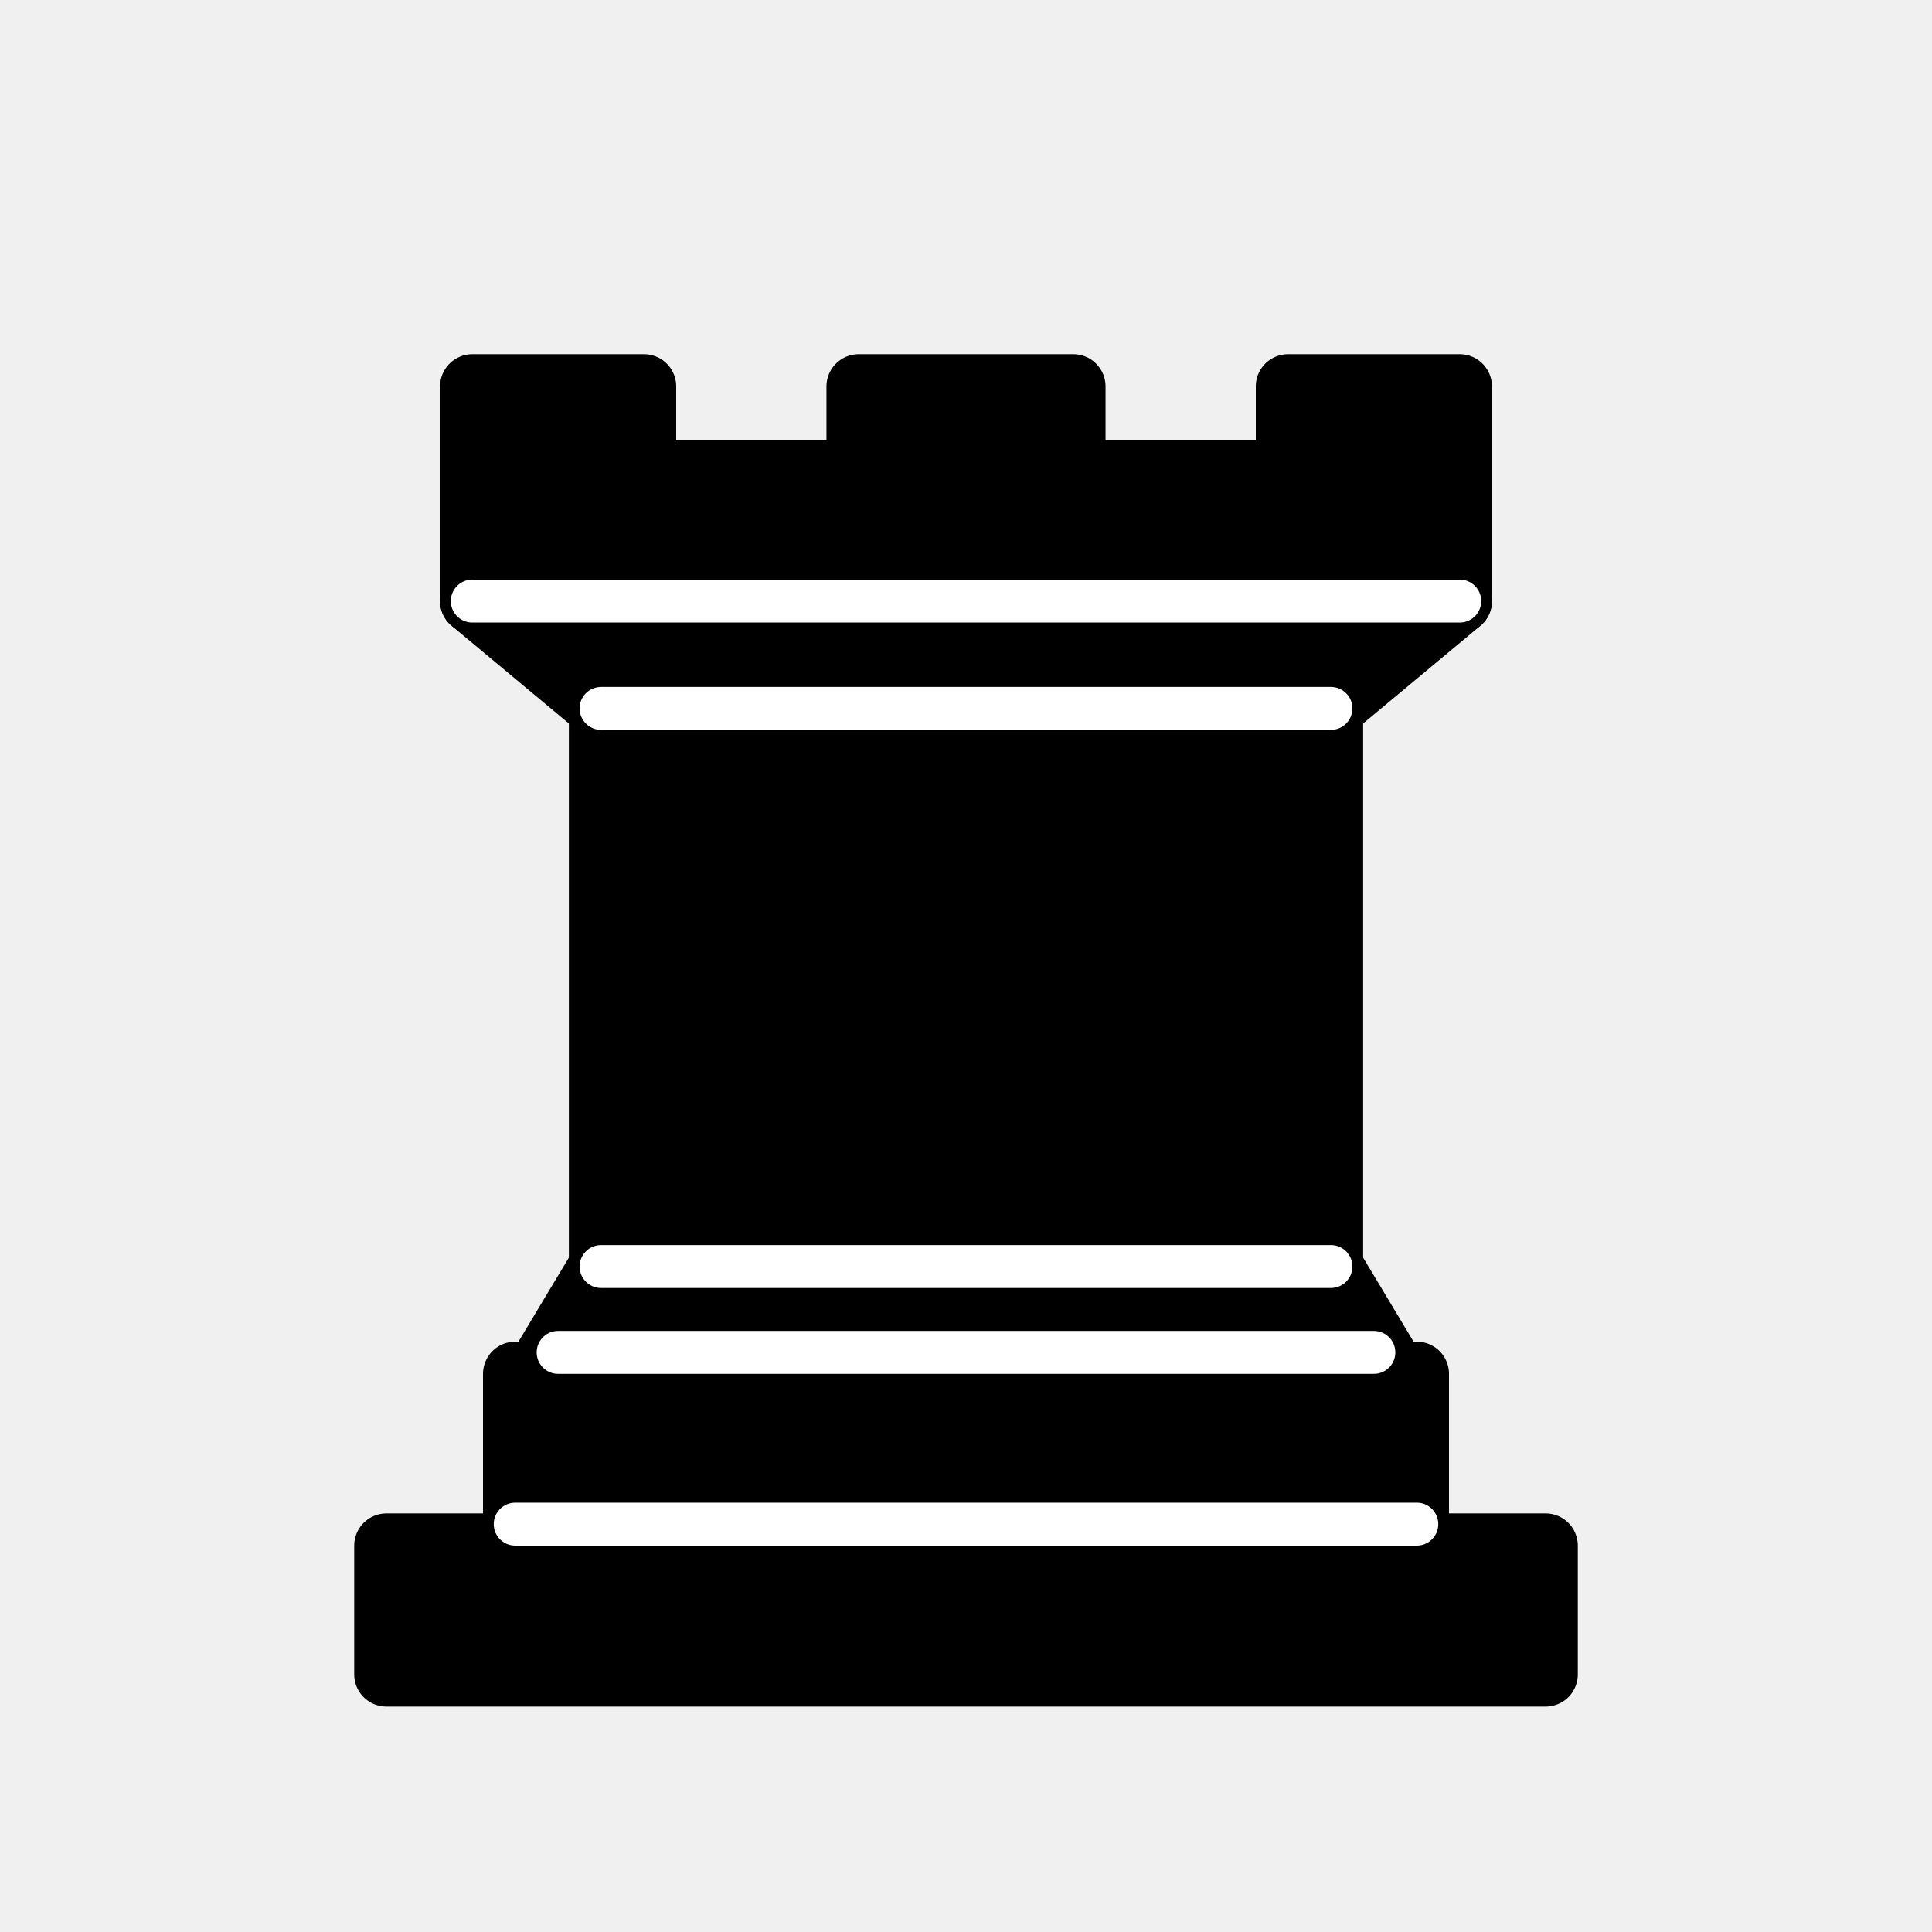
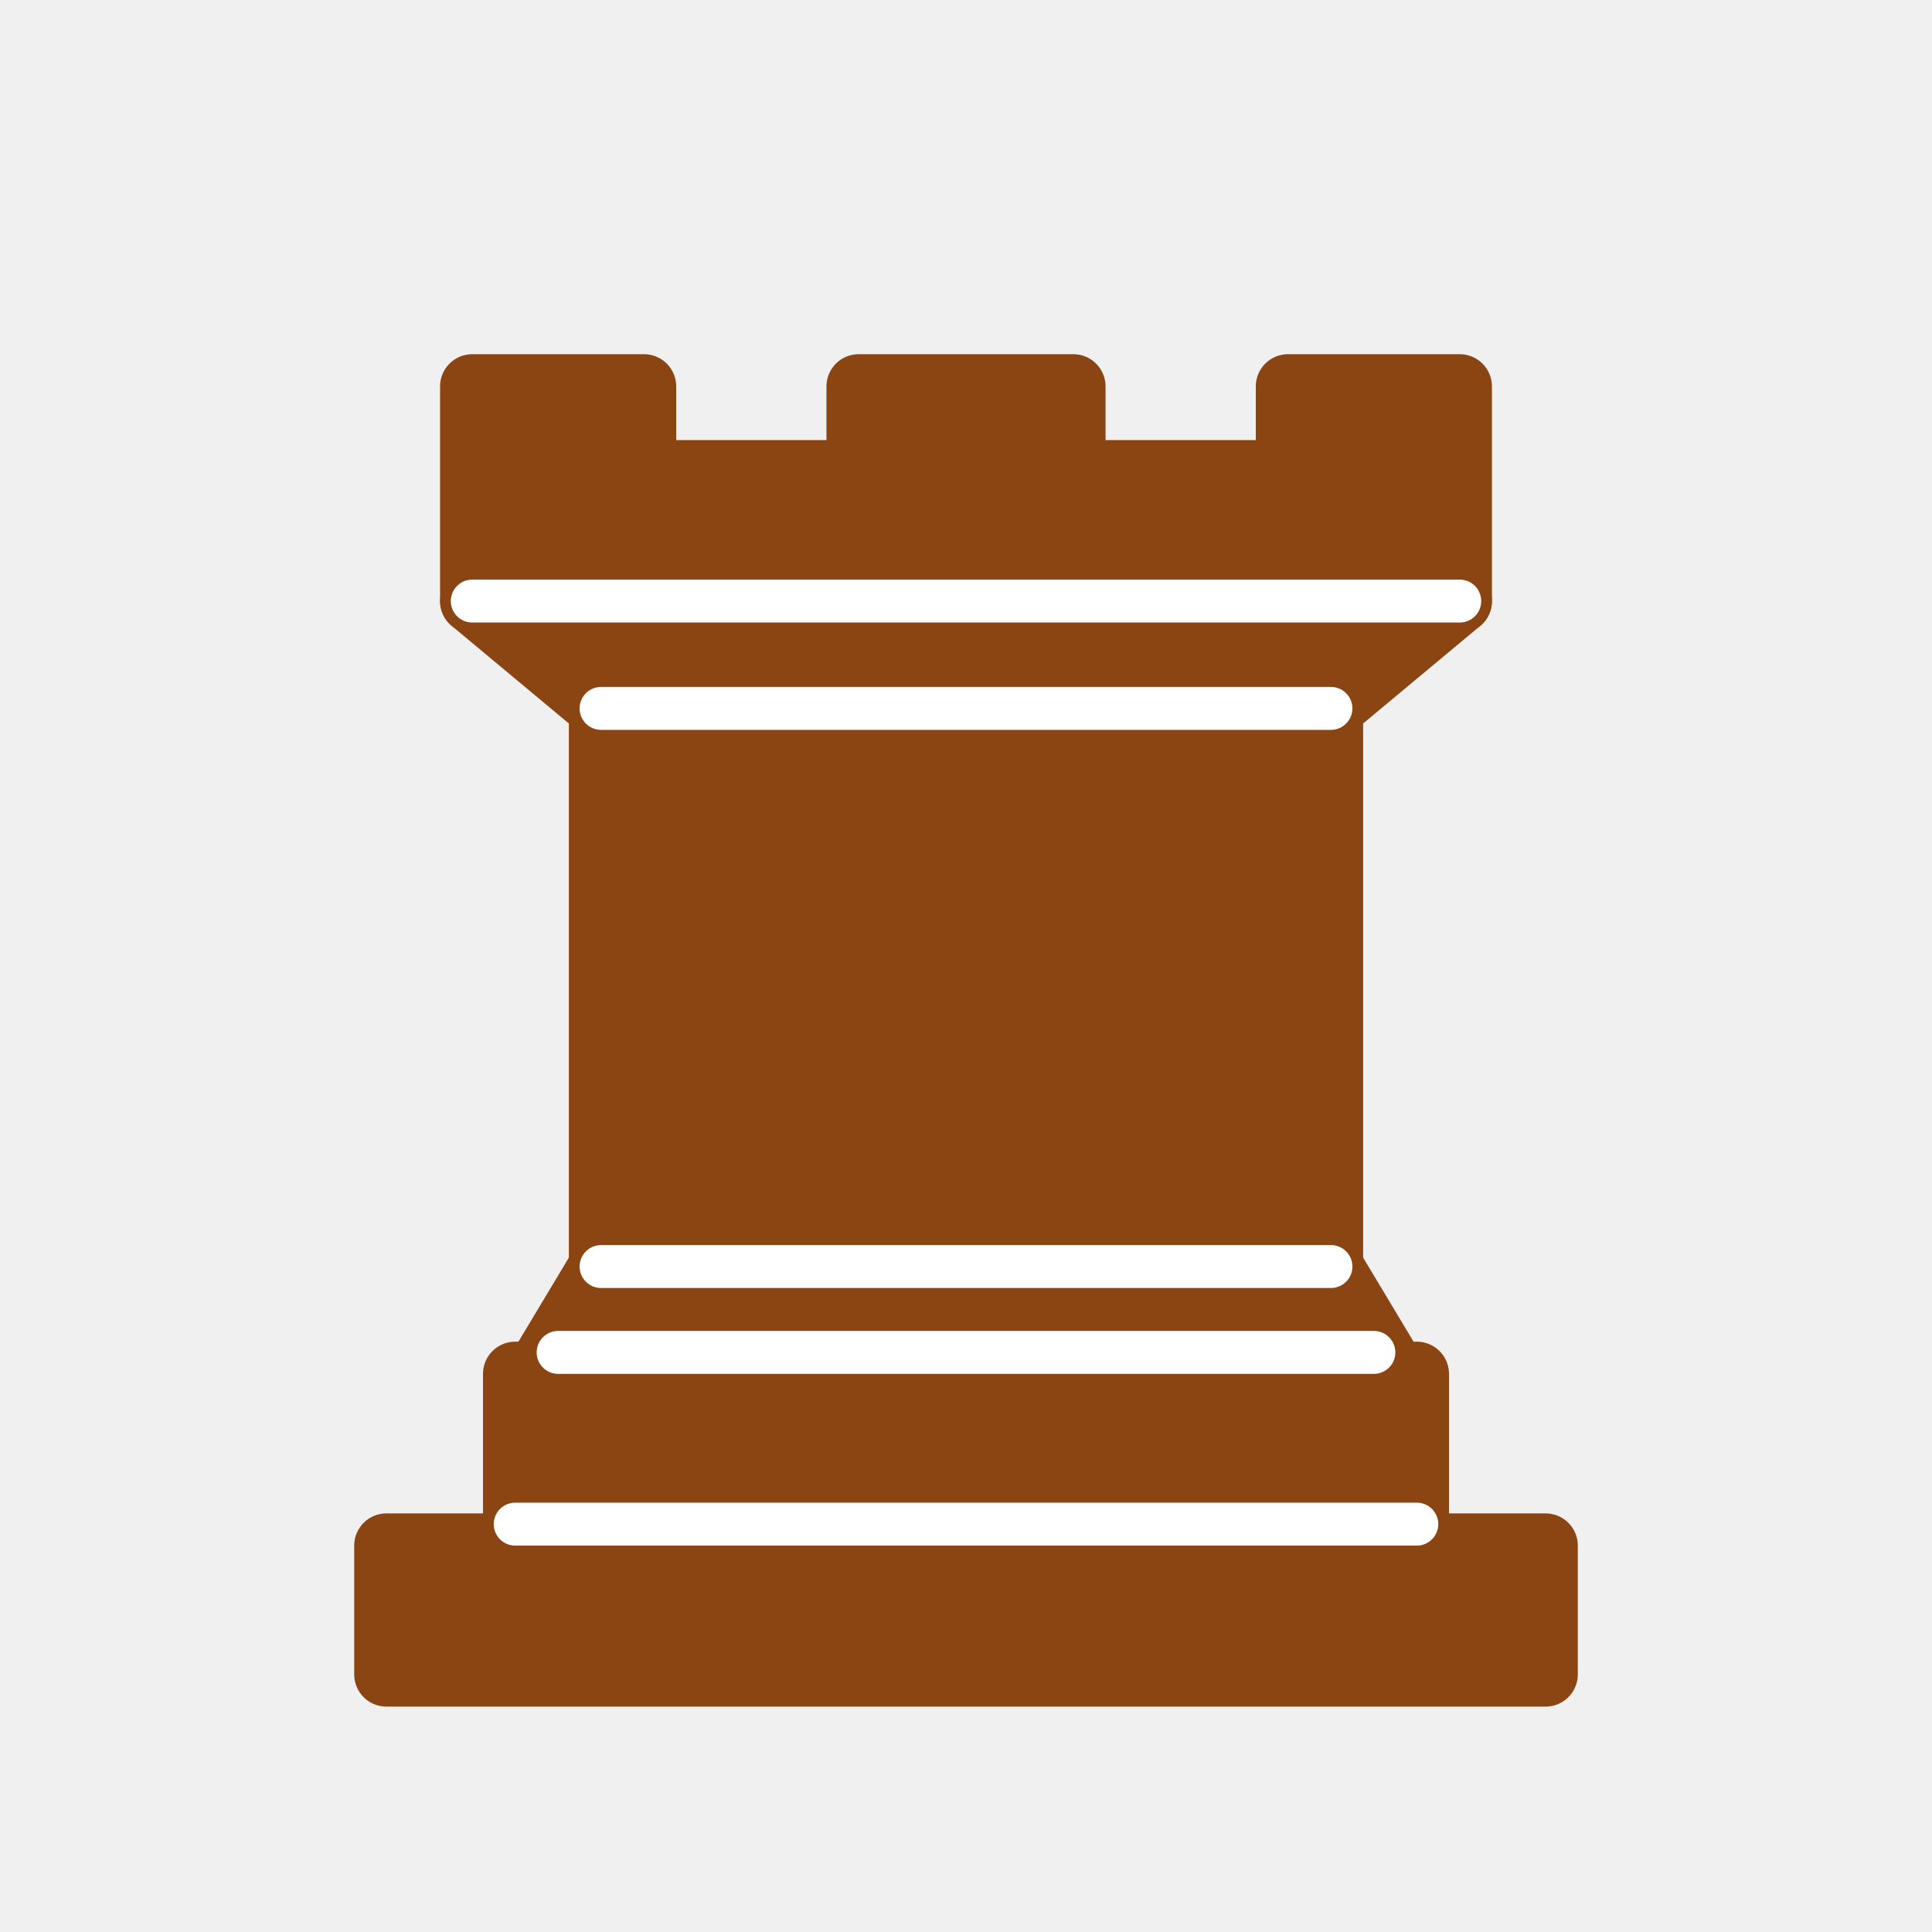
<svg xmlns="http://www.w3.org/2000/svg" version="1.1" width="45" height="45">
-   <g style="opacity:1; fill:#000000; fill-opacity:1; fill-rule:evenodd; stroke:#000000; stroke-width:1.5; stroke-linecap:round;stroke-linejoin:round;stroke-miterlimit:4; stroke-dasharray:none; stroke-opacity:1;">
+   <g style="opacity:1; fill:#8B4513; fill-opacity:1; fill-rule:evenodd; stroke:#8B4513; stroke-width:1.5; stroke-linecap:round;stroke-linejoin:round;stroke-miterlimit:4; stroke-dasharray:none; stroke-opacity:1;">
    <path d="M 9,39 L 36,39 L 36,36 L 9,36 L 9,39 z " style="stroke-linecap:butt;" />
    <path d="M 12.5,32 L 14,29.5 L 31,29.5 L 32.5,32 L 12.5,32 z " style="stroke-linecap:butt;" />
    <path d="M 12,36 L 12,32 L 33,32 L 33,36 L 12,36 z " style="stroke-linecap:butt;" />
    <path d="M 14,29.5 L 14,16.5 L 31,16.5 L 31,29.5 L 14,29.5 z " style="stroke-linecap:butt;stroke-linejoin:miter;" />
    <path d="M 14,16.5 L 11,14 L 34,14 L 31,16.5 L 14,16.5 z " style="stroke-linecap:butt;" />
    <path d="M 11,14 L 11,9 L 15,9 L 15,11 L 20,11 L 20,9 L 25,9 L 25,11 L 30,11 L 30,9 L 34,9 L 34,14 L 11,14 z " style="stroke-linecap:butt;" />
    <path d="M 12,35.5 L 33,35.5 L 33,35.5" style="fill:none; stroke:#ffffff; stroke-width:1; stroke-linejoin:miter;" />
    <path d="M 13,31.5 L 32,31.5" style="fill:none; stroke:#ffffff; stroke-width:1; stroke-linejoin:miter;" />
    <path d="M 14,29.5 L 31,29.5" style="fill:none; stroke:#ffffff; stroke-width:1; stroke-linejoin:miter;" />
    <path d="M 14,16.5 L 31,16.5" style="fill:none; stroke:#ffffff; stroke-width:1; stroke-linejoin:miter;" />
    <path d="M 11,14 L 34,14" style="fill:none; stroke:#ffffff; stroke-width:1; stroke-linejoin:miter;" />
  </g>
</svg>
